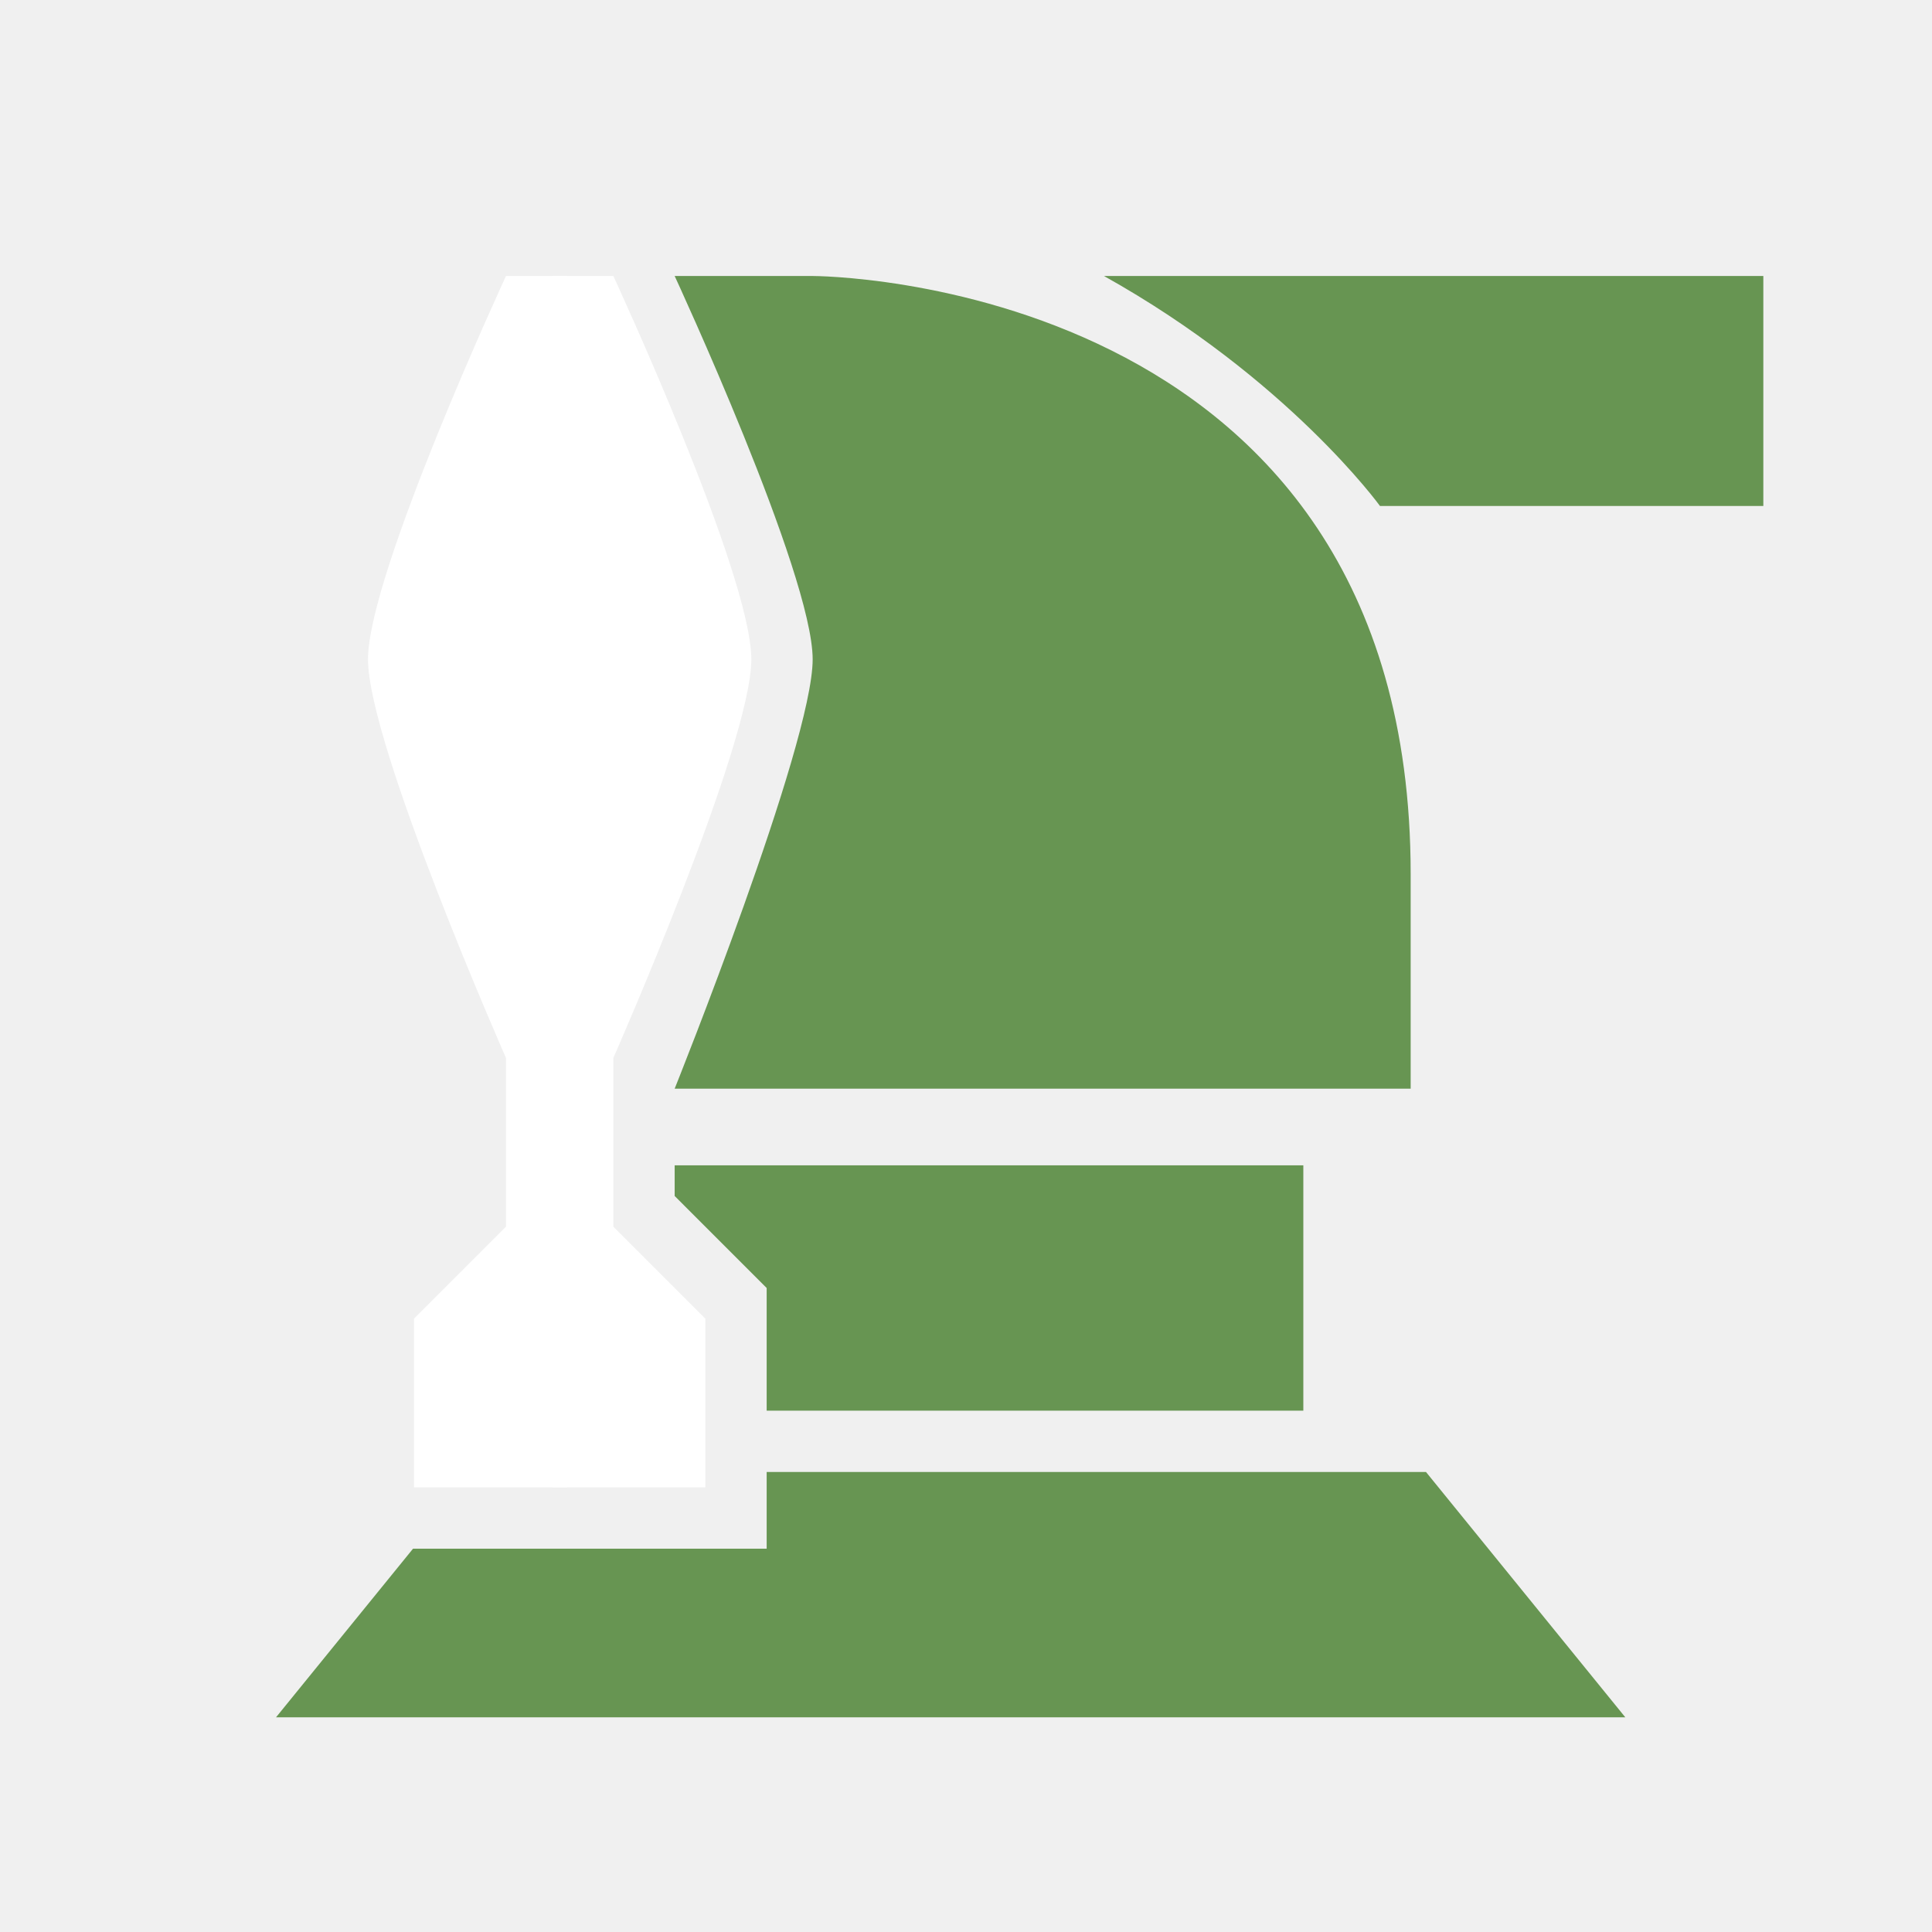
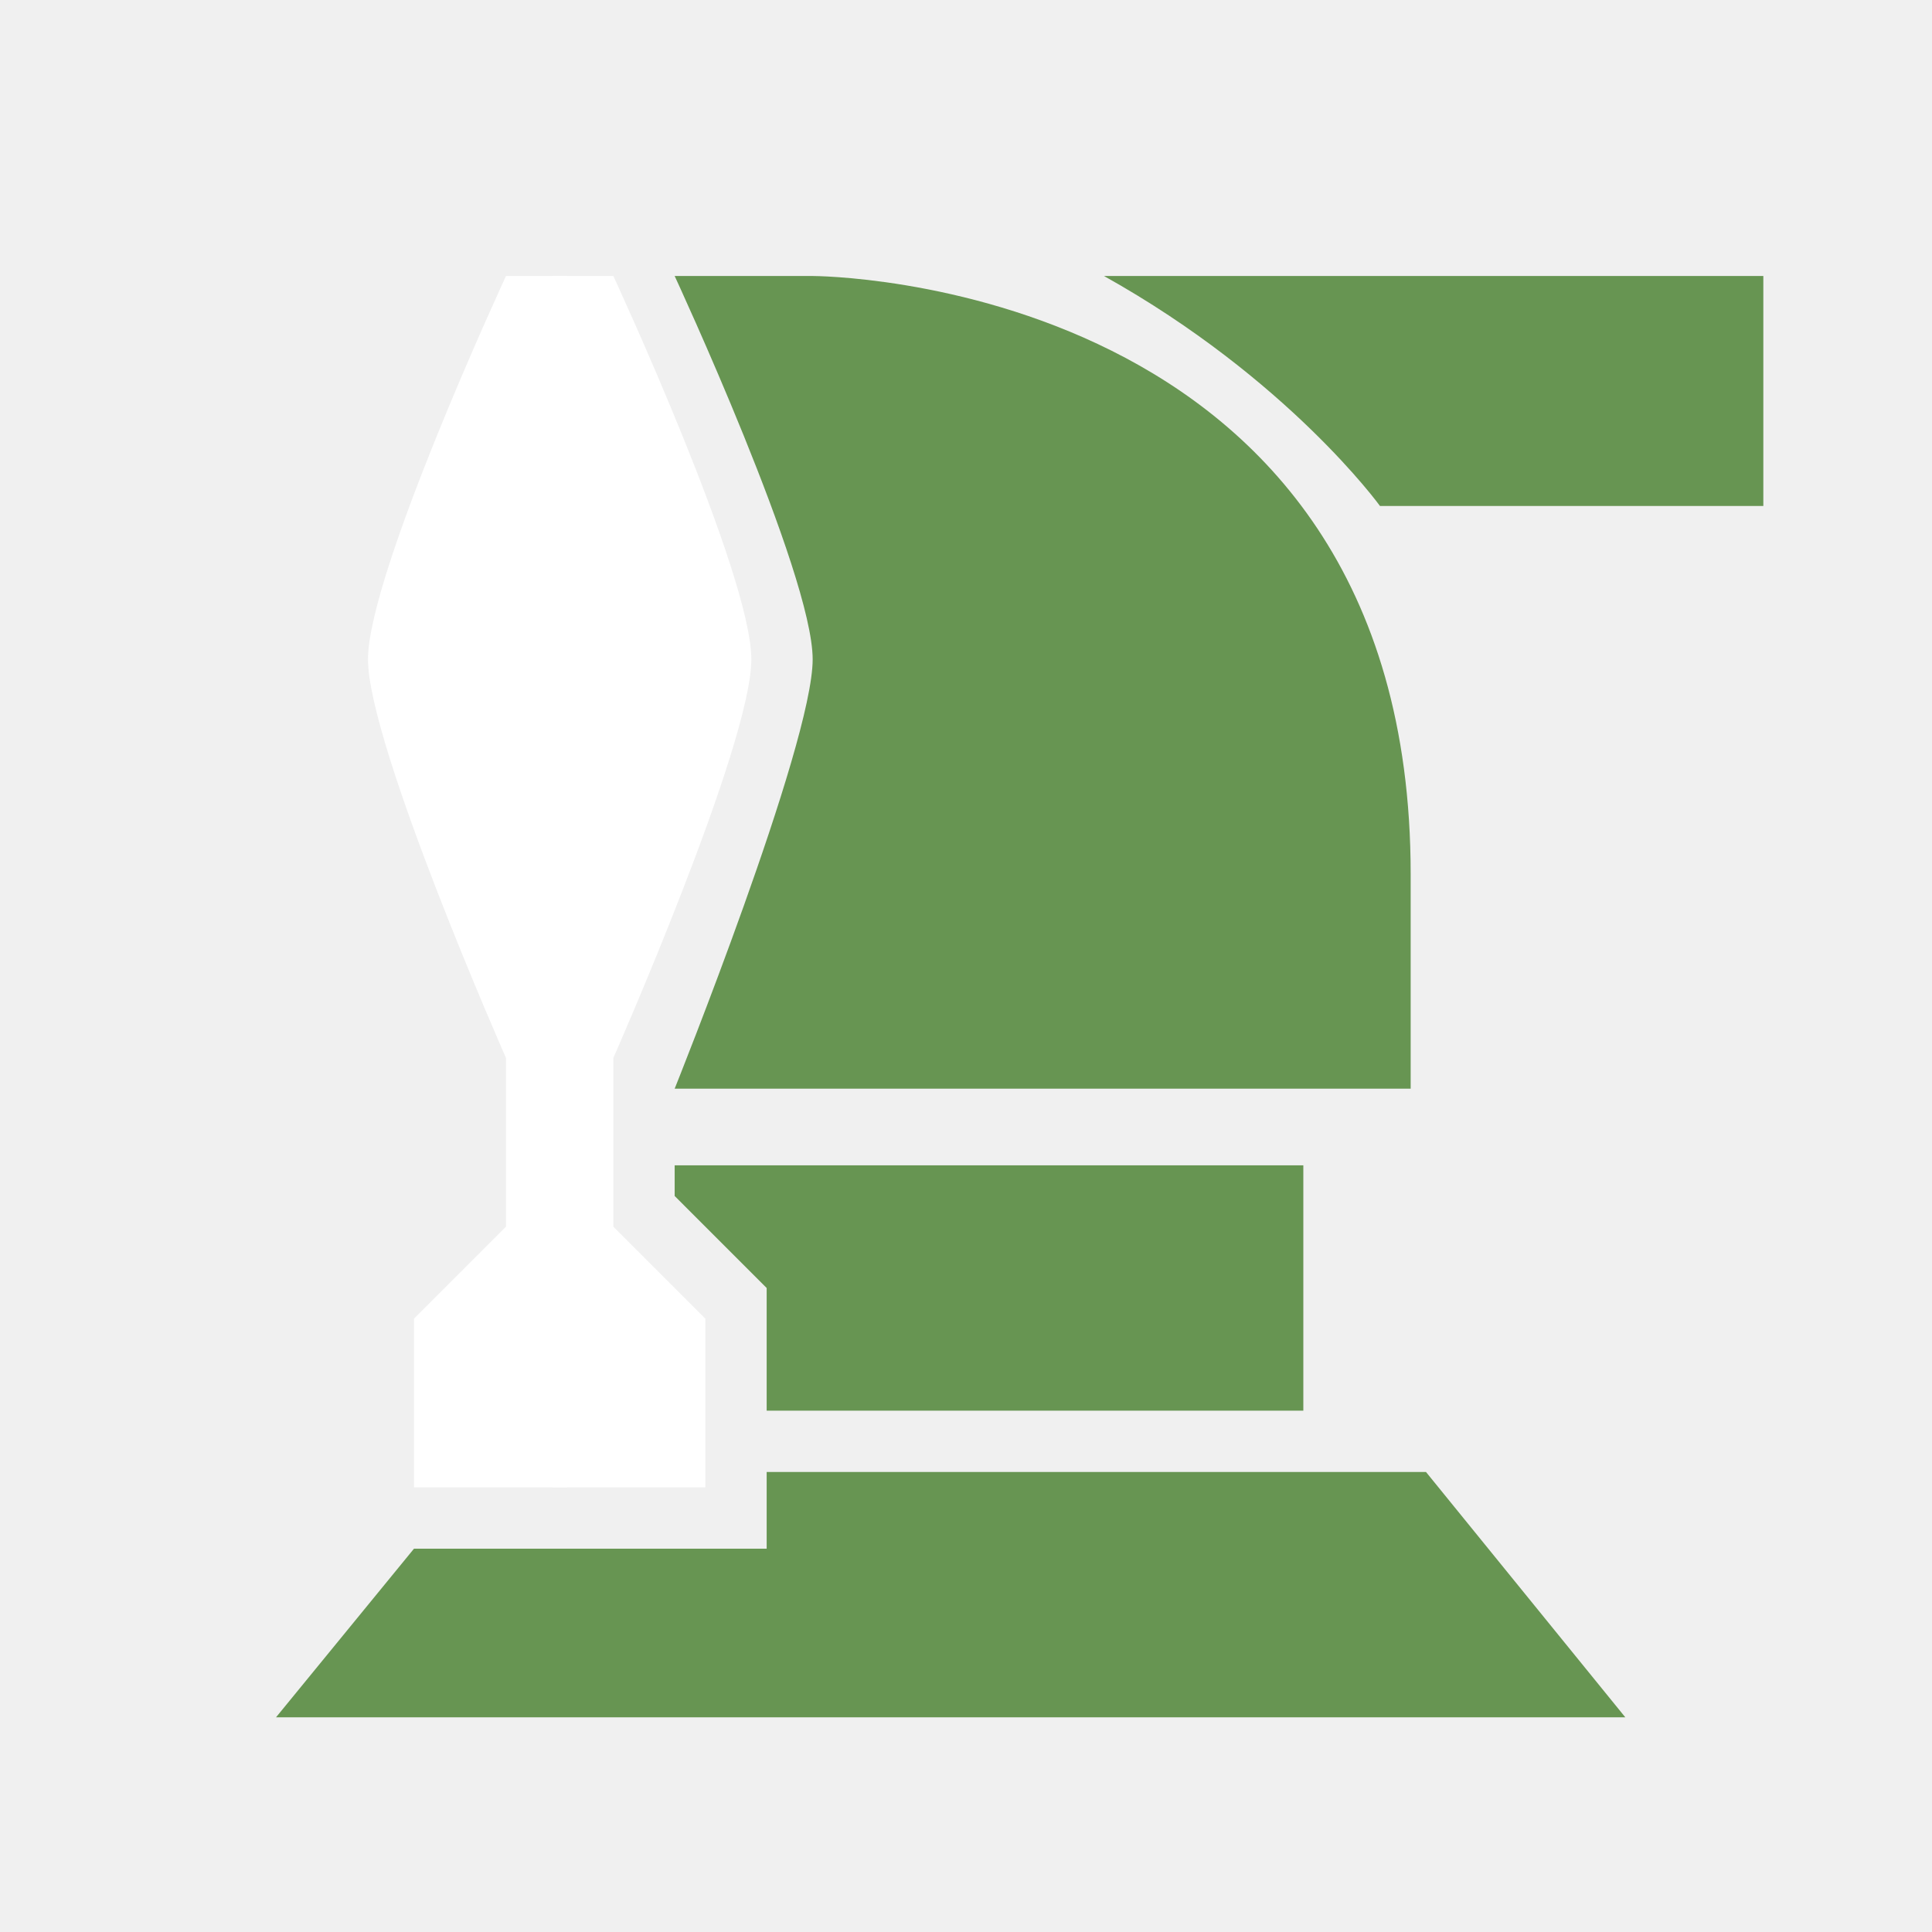
- <svg xmlns="http://www.w3.org/2000/svg" id="HD2-MS" viewBox="0 0 126 126">
-   <defs>
-     <style>
-       .cls-1 {
-         fill: #679552;
-       }
- 
-       .cls-1, .cls-2 {
-         fill-rule: evenodd;
-       }
- 
-       .cls-2 {
-         fill: #fff;
-       }
-     </style>
-   </defs>
-   <g id="HD2-MS-2" data-name="HD2-MS">
-     <path id="Shape_9_copy" data-name="Shape 9 copy" class="cls-1" d="M90,33s-6.007-8.3-18-15h43V33H90Zm2,24V71H44s9-22.421,9-28-9-25-9-25h9S92,17.968,92,57ZM85,92H50V84l-6-6V76H85V92Zm-47,9H50V96H93l13,16H18l8.938-11H38Z" />
-     <path class="cls-2" d="M40,69V80l6,6V97H36V18h4s9,19.421,9,25S40,69,40,69Z" />
-     <path id="Shape_9_copy_2" data-name="Shape 9 copy 2" class="cls-2" d="M33,69V80l-6,6V97H37V18H33s-9,19.421-9,25S33,69,33,69Z" />
-   </g>
+ <svg xmlns="http://www.w3.org/2000/svg" viewBox="0 0 126 126" fill="#fff">
+   <path fill="#679552" d="M90 33s-6-8.3-18-15h43v15H90Zm2 24v14H44s9-22.4 9-28-9-25-9-25h9s39 0 39 39Zm-7 35H50v-8l-6-6v-2h41v16Zm-47 9h12v-5h43l13 16H18l9-11h11Z" />
+   <path d="M40 69v11l6 6v11H36V18h4s9 19.4 9 25-9 26-9 26Z" />
+   <path d="M33 69v11l-6 6v11h10V18h-4s-9 19.4-9 25 9 26 9 26Z" />
</svg>
